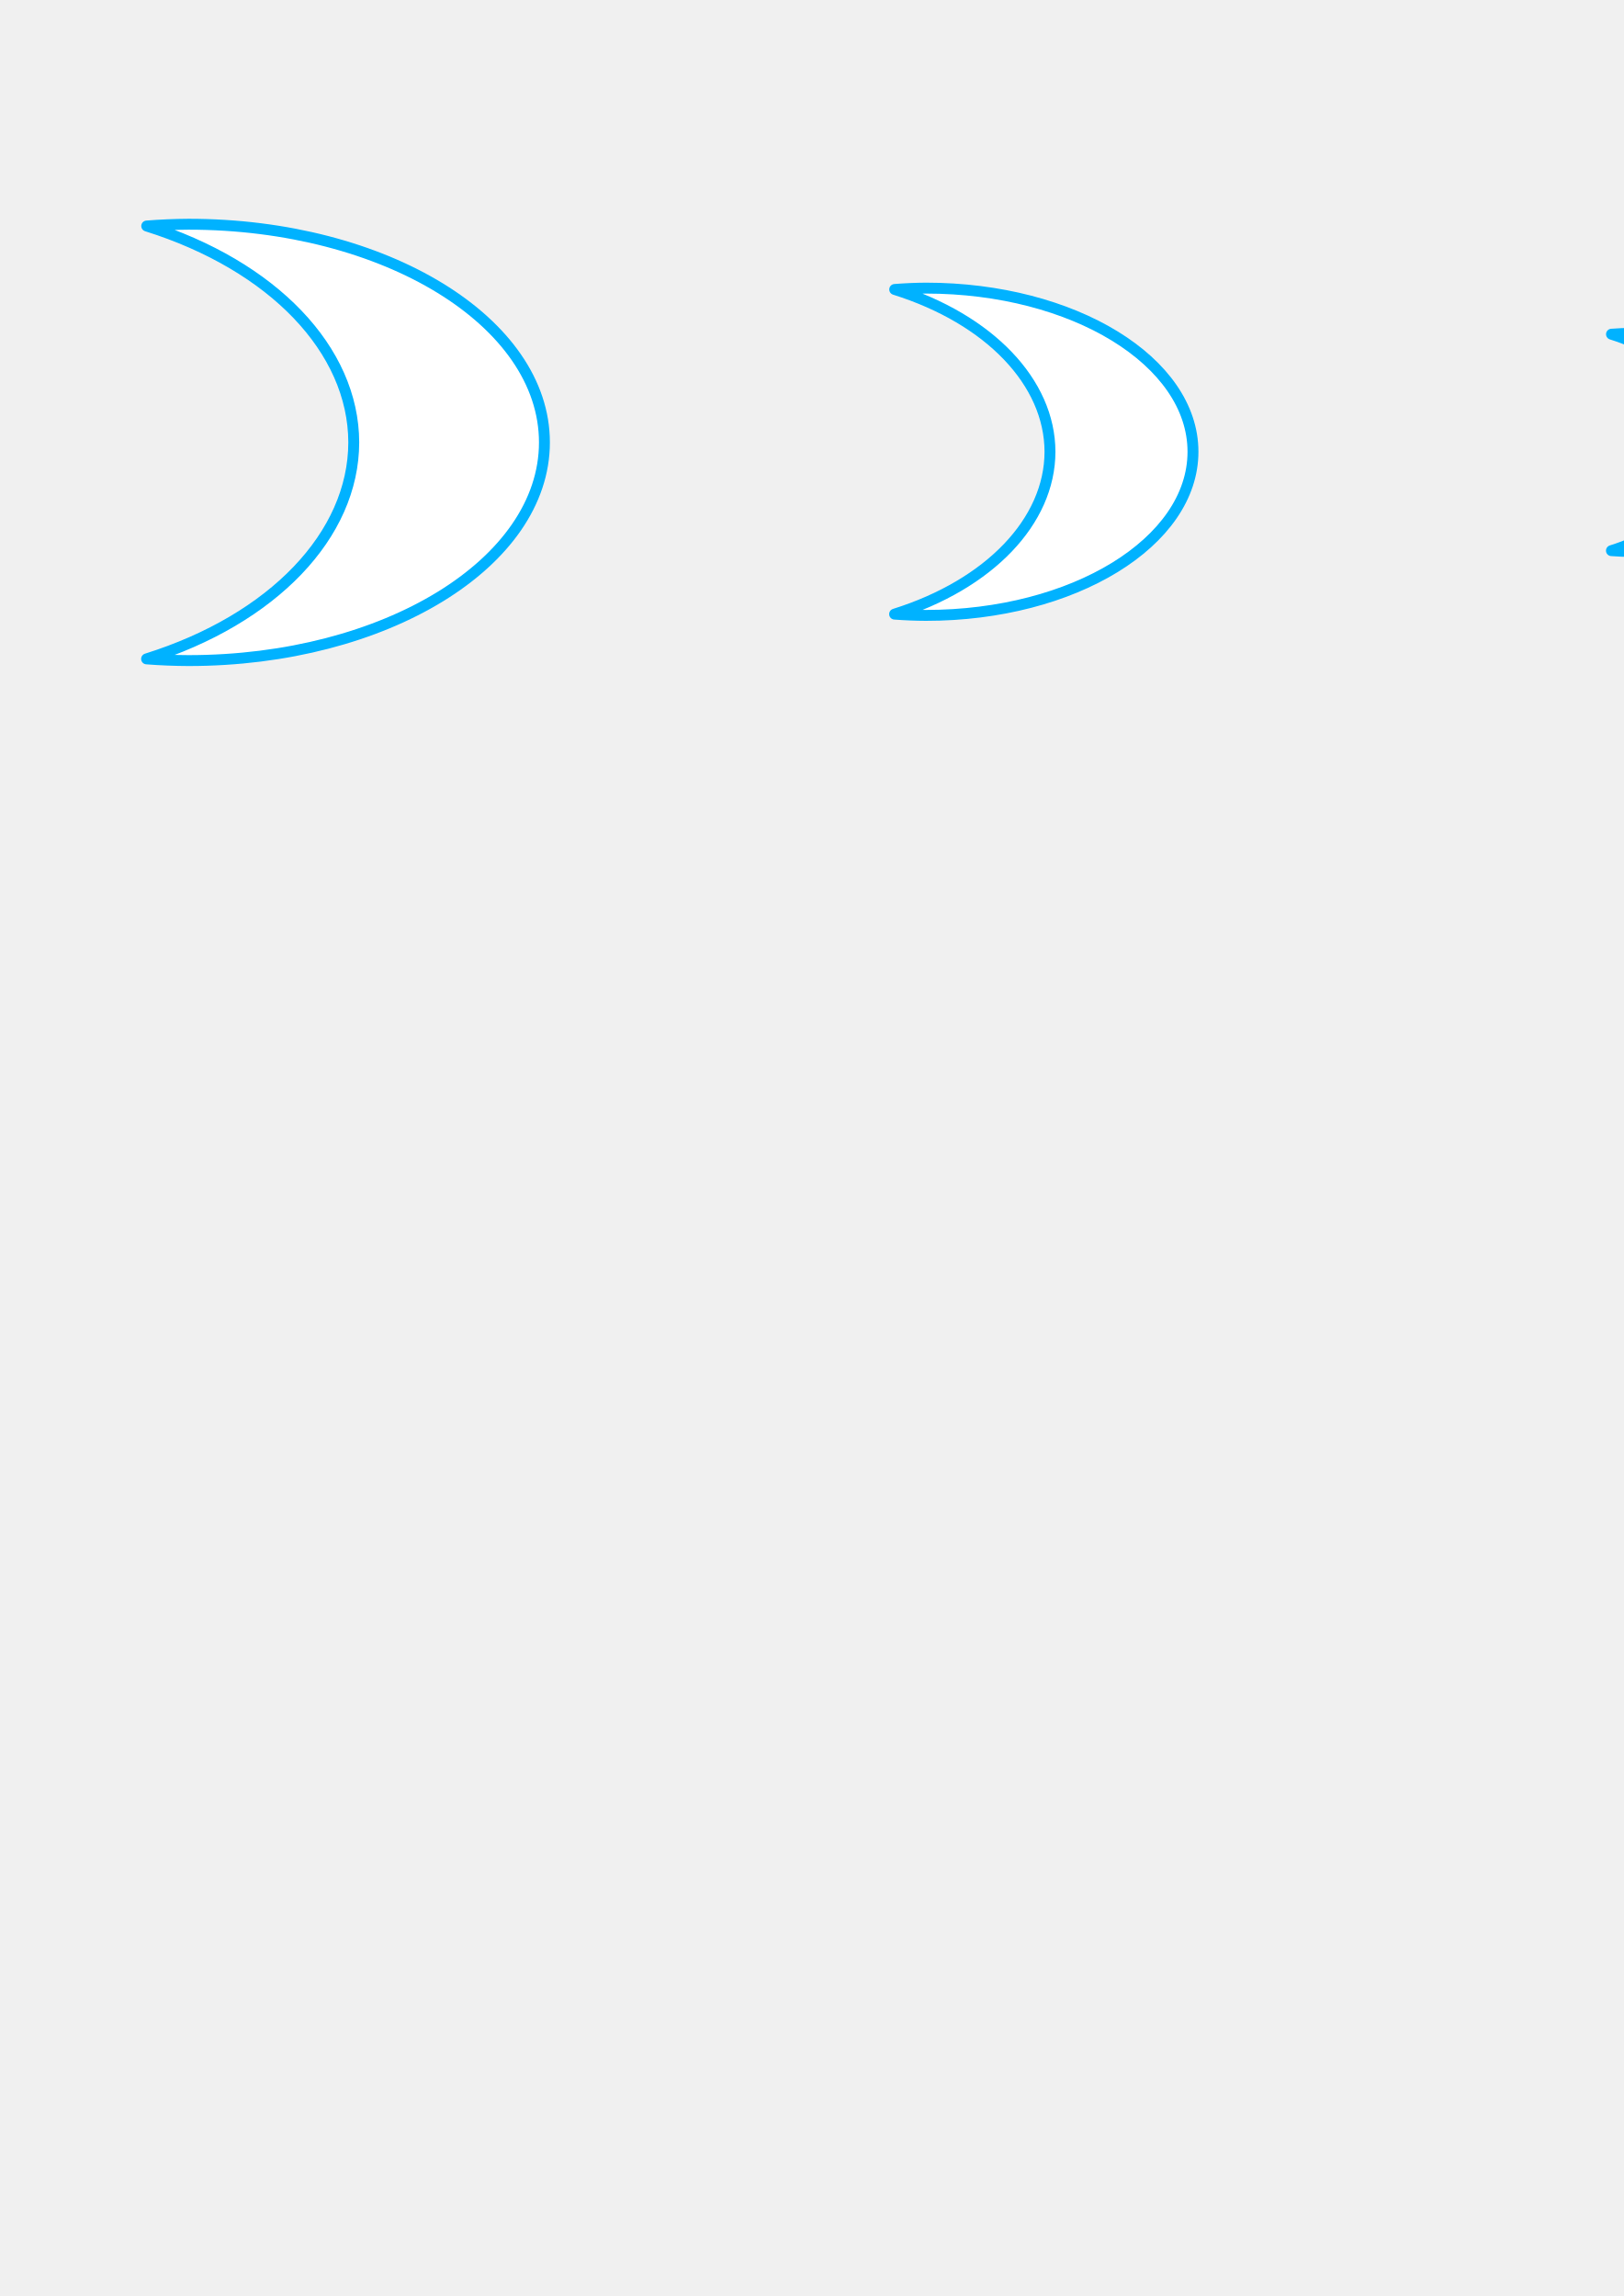
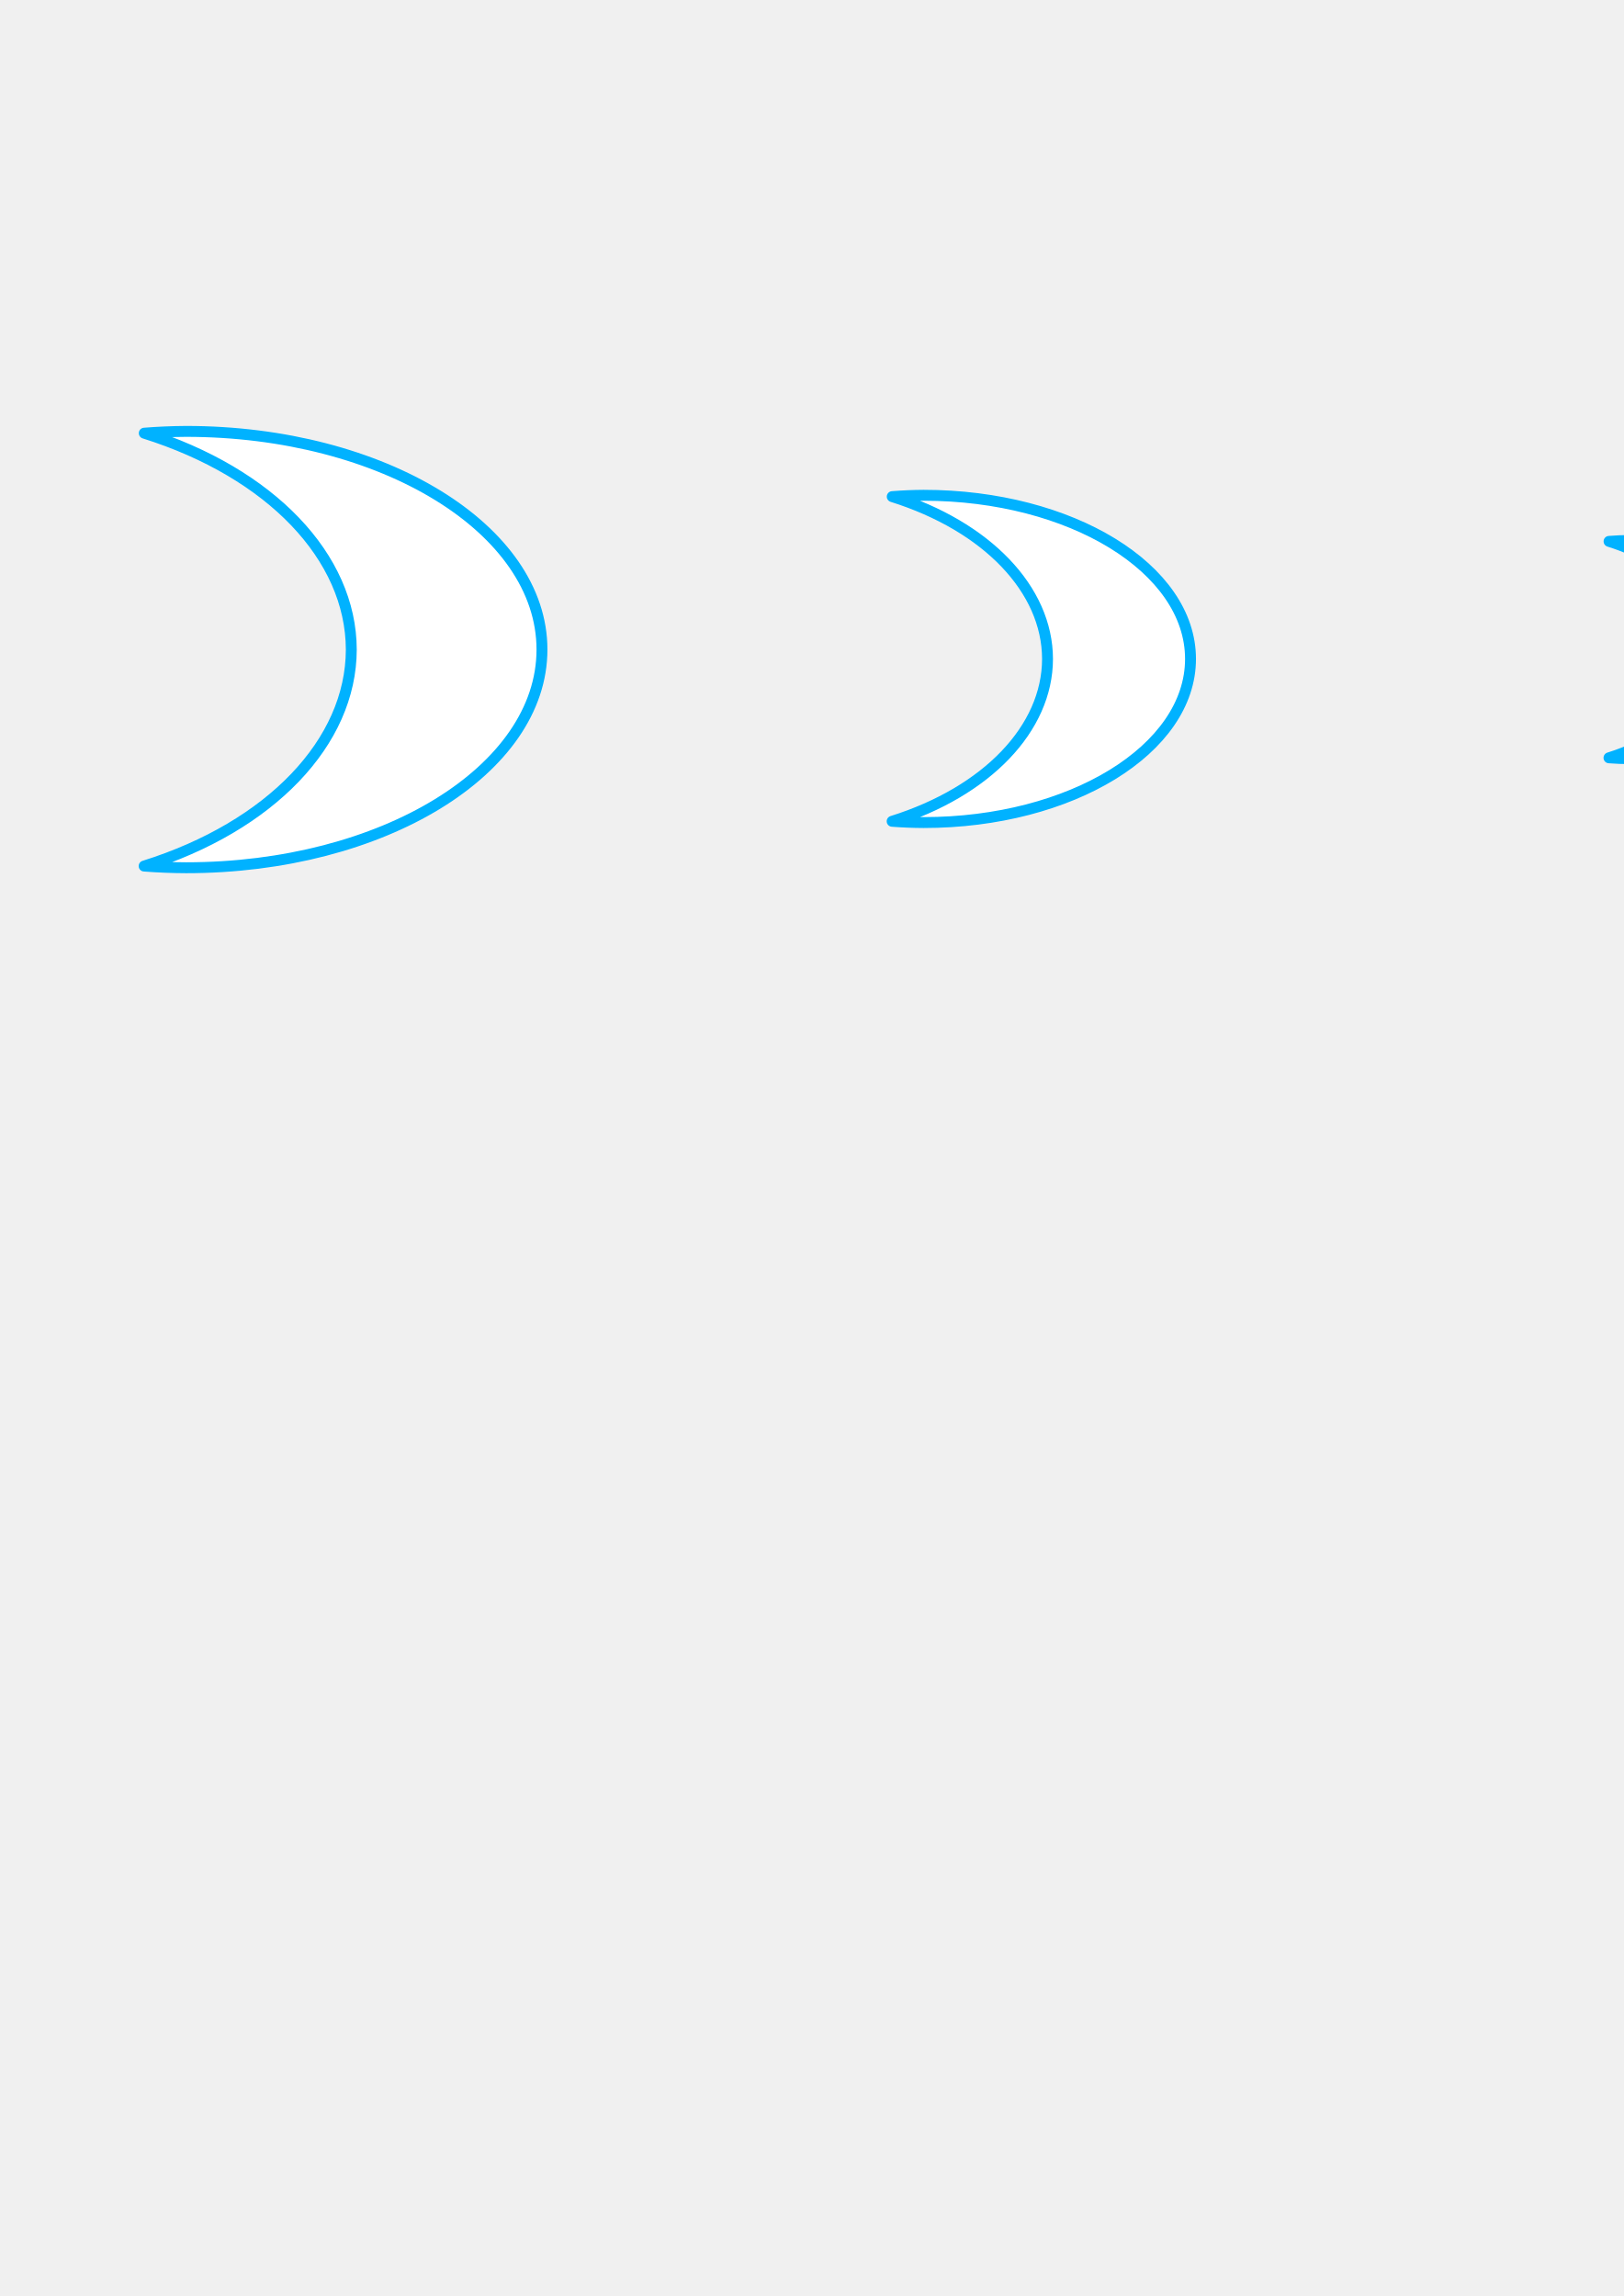
<svg xmlns="http://www.w3.org/2000/svg" width="210mm" height="297mm" viewBox="0 0 744.094 1052.362" id="svg2" version="1.1">
  <defs id="defs4" />
  <g id="layer1">
    <rect style="opacity:1;fill:#000000;fill-opacity:1;stroke:none;stroke-width:3.643;stroke-linejoin:round;stroke-miterlimit:4;stroke-dasharray:none;stroke-opacity:1" id="rect4275" width="320" height="320" x="-640" y="-467.638" />
    <path style="opacity:1;fill:#ffffff;fill-opacity:1;stroke:#00b2ff;stroke-width:5;stroke-linejoin:round;stroke-miterlimit:4;stroke-dasharray:none;stroke-opacity:1" d="m -593.737,-455.923 a 244.66,150 0 0 0 -28.723,1.225 249.029,164.907 0 0 1 142.316,148.775 249.029,164.907 0 0 1 -142.406,148.843 244.66,150 0 0 0 28.812,1.157 244.66,150 0 0 0 244.66,-150 244.66,150 0 0 0 -244.66,-150 z" id="path4136" />
    <rect style="opacity:1;fill:#707070;fill-opacity:1;stroke:none;stroke-width:3.643;stroke-linejoin:round;stroke-miterlimit:4;stroke-dasharray:none;stroke-opacity:1" id="rect4275-5" width="320" height="320" x="-320" y="-467.638" />
    <path style="opacity:1;fill:#ffffff;fill-opacity:1;stroke:#00b2ff;stroke-width:5;stroke-linejoin:round;stroke-miterlimit:4;stroke-dasharray:none;stroke-opacity:1" d="m -255.583,-434.781 a 203.883,125 0 0 0 -23.936,1.021 207.524,137.422 0 0 1 118.597,123.979 207.524,137.422 0 0 1 -118.672,124.036 203.883,125 0 0 0 24.01,0.964 203.883,125 0 0 0 203.884,-125 203.883,125 0 0 0 -203.884,-125 z" id="path4136-7" />
    <rect style="opacity:1;fill:#000000;fill-opacity:1;stroke:none;stroke-width:3.643;stroke-linejoin:round;stroke-miterlimit:4;stroke-dasharray:none;stroke-opacity:1" id="rect4275-54" width="320" height="320" x="0" y="-467.638" />
    <path style="opacity:1;fill:#ffffff;fill-opacity:1;stroke:#00b2ff;stroke-width:5;stroke-linejoin:round;stroke-miterlimit:4;stroke-dasharray:none;stroke-opacity:1" d="m 85.261,-402.638 a 163.107,100 0 0 0 -19.149,0.817 166.019,109.938 0 0 1 94.877,99.183 166.019,109.938 0 0 1 -94.937,99.229 163.107,100 0 0 0 19.208,0.771 A 163.107,100 0 0 0 248.368,-302.638 163.107,100 0 0 0 85.261,-402.638 Z" id="path4136-7-0" />
    <rect style="opacity:1;fill:#707070;fill-opacity:1;stroke:none;stroke-width:3.643;stroke-linejoin:round;stroke-miterlimit:4;stroke-dasharray:none;stroke-opacity:1" id="rect4275-5-2" width="320" height="320" x="320" y="-467.638" />
    <path style="opacity:1;fill:#ffffff;fill-opacity:1;stroke:#00b2ff;stroke-width:5;stroke-linejoin:round;stroke-miterlimit:4;stroke-dasharray:none;stroke-opacity:1" d="m 423.249,-373.352 a 122.33,75 0 0 0 -14.361,0.613 124.515,82.453 0 0 1 71.158,74.387 124.515,82.453 0 0 1 -71.203,74.422 122.33,75 0 0 0 14.406,0.578 122.33,75 0 0 0 122.33,-75 122.33,75 0 0 0 -122.33,-75 z" id="path4136-7-0-4" />
    <rect style="opacity:1;fill:#000000;fill-opacity:1;stroke:none;stroke-width:3.643;stroke-linejoin:round;stroke-miterlimit:4;stroke-dasharray:none;stroke-opacity:1" id="rect4275-54-1" width="320" height="320" x="620" y="-467.638" />
    <path style="opacity:1;fill:#ffffff;fill-opacity:1;stroke:#00b2ff;stroke-width:5;stroke-linejoin:round;stroke-miterlimit:4;stroke-dasharray:none;stroke-opacity:1" d="m 746.95,-352.638 a 81.553,50 0 0 0 -9.574,0.408 83.01,54.969 0 0 1 47.439,49.592 83.01,54.969 0 0 1 -47.469,49.614 81.553,50 0 0 0 9.604,0.386 81.553,50 0 0 0 81.553,-50 81.553,50 0 0 0 -81.553,-50 z" id="path4136-7-0-4-5" />
    <rect style="opacity:1;fill:#707070;fill-opacity:1;stroke:none;stroke-width:3.643;stroke-linejoin:round;stroke-miterlimit:4;stroke-dasharray:none;stroke-opacity:1" id="rect4275-5-2-6" width="320" height="320" x="940" y="-467.638" />
    <path style="opacity:1;fill:#ffffff;fill-opacity:1;stroke:#00b2ff;stroke-width:5;stroke-linejoin:round;stroke-miterlimit:4;stroke-dasharray:none;stroke-opacity:1" d="m 1075.405,-328.423 a 40.777,25 0 0 0 -4.787,0.204 41.505,27.484 0 0 1 23.719,24.796 41.505,27.484 0 0 1 -23.734,24.807 40.777,25 0 0 0 4.802,0.193 40.777,25 0 0 0 40.777,-25 40.777,25 0 0 0 -40.777,-25 z" id="path4136-7-0-4-5-5" />
-     <rect style="opacity:1;fill:#707070;fill-opacity:0;stroke:none;stroke-width:5;stroke-linejoin:round;stroke-miterlimit:4;stroke-dasharray:none;stroke-opacity:1" id="rect4415" width="1920" height="320" x="-636.396" y="39.398" />
-     <path style="opacity:1;fill:#ffffff;fill-opacity:1;stroke:#00b2ff;stroke-width:5;stroke-linejoin:round;stroke-miterlimit:4;stroke-dasharray:none;stroke-opacity:1" d="m -592.61,49.488 a 244.66,150 0 0 0 -28.723,1.225 249.029,164.907 0 0 1 142.316,148.775 249.029,164.907 0 0 1 -142.406,148.843 244.66,150 0 0 0 28.812,1.157 244.66,150 0 0 0 244.66,-150 244.66,150 0 0 0 -244.66,-150 z" id="path4136-0" />
-     <path style="opacity:1;fill:#ffffff;fill-opacity:1;stroke:#00b2ff;stroke-width:5;stroke-linejoin:round;stroke-miterlimit:4;stroke-dasharray:none;stroke-opacity:1" d="m -254.456,70.63 a 203.883,125 0 0 0 -23.936,1.021 207.524,137.422 0 0 1 118.597,123.979 207.524,137.422 0 0 1 -118.672,124.036 203.883,125 0 0 0 24.01,0.964 A 203.883,125 0 0 0 -50.573,195.63 203.883,125 0 0 0 -254.456,70.63 Z" id="path4136-7-1" />
-     <path style="opacity:1;fill:#ffffff;fill-opacity:1;stroke:#00b2ff;stroke-width:5;stroke-linejoin:round;stroke-miterlimit:4;stroke-dasharray:none;stroke-opacity:1" d="m 86.388,102.773 a 163.107,100 0 0 0 -19.149,0.817 166.019,109.938 0 0 1 94.877,99.183 166.019,109.938 0 0 1 -94.937,99.229 163.107,100 0 0 0 19.208,0.771 A 163.107,100 0 0 0 249.495,202.773 163.107,100 0 0 0 86.388,102.773 Z" id="path4136-7-0-5" />
-     <path style="opacity:1;fill:#ffffff;fill-opacity:1;stroke:#00b2ff;stroke-width:5;stroke-linejoin:round;stroke-miterlimit:4;stroke-dasharray:none;stroke-opacity:1" d="m 424.376,132.059 a 122.33,75 0 0 0 -14.361,0.613 124.515,82.453 0 0 1 71.158,74.387 124.515,82.453 0 0 1 -71.203,74.422 122.33,75 0 0 0 14.406,0.578 122.33,75 0 0 0 122.33,-75 122.33,75 0 0 0 -122.33,-75 z" id="path4136-7-0-4-7" />
-     <path style="opacity:1;fill:#ffffff;fill-opacity:1;stroke:#00b2ff;stroke-width:5;stroke-linejoin:round;stroke-miterlimit:4;stroke-dasharray:none;stroke-opacity:1" d="m 748.077,152.773 a 81.553,50 0 0 0 -9.574,0.408 83.01,54.969 0 0 1 47.439,49.592 83.01,54.969 0 0 1 -47.469,49.614 81.553,50 0 0 0 9.604,0.386 81.553,50 0 0 0 81.553,-50 81.553,50 0 0 0 -81.553,-50 z" id="path4136-7-0-4-5-7" />
-     <path style="opacity:1;fill:#ffffff;fill-opacity:1;stroke:#00b2ff;stroke-width:5;stroke-linejoin:round;stroke-miterlimit:4;stroke-dasharray:none;stroke-opacity:1" d="m 1076.532,176.988 a 40.777,25 0 0 0 -4.787,0.204 41.505,27.484 0 0 1 23.719,24.796 41.505,27.484 0 0 1 -23.734,24.807 40.777,25 0 0 0 4.802,0.193 40.777,25 0 0 0 40.777,-25 40.777,25 0 0 0 -40.777,-25 z" id="path4136-7-0-4-5-5-1" />
+     <rect style="opacity:1;fill:#000000;fill-opacity:1;stroke:none;stroke-width:3.643;stroke-linejoin:round;stroke-miterlimit:4;stroke-dasharray:none;stroke-opacity:1" id="rect4275-1" width="320" height="320" x="-3160" y="-467.638" transform="scale(-1,1)" />
+     <path style="opacity:1;fill:#ffffff;fill-opacity:1;stroke:#00b2ff;stroke-width:5;stroke-linejoin:round;stroke-miterlimit:4;stroke-dasharray:none;stroke-opacity:1" d="m 3113.737,-455.923 a 244.66,150 0 0 1 28.723,1.225 249.029,164.907 0 0 0 -142.316,148.775 249.029,164.907 0 0 0 142.406,148.843 244.66,150 0 0 1 -28.812,1.157 244.66,150 0 0 1 -244.66,-150 244.66,150 0 0 1 244.66,-150 z" id="path4136-04" />
+     <rect style="opacity:1;fill:#707070;fill-opacity:1;stroke:none;stroke-width:3.643;stroke-linejoin:round;stroke-miterlimit:4;stroke-dasharray:none;stroke-opacity:1" id="rect4275-5-8" width="320" height="320" x="-2840" y="-467.638" transform="scale(-1,1)" />
+     <path style="opacity:1;fill:#ffffff;fill-opacity:1;stroke:#00b2ff;stroke-width:5;stroke-linejoin:round;stroke-miterlimit:4;stroke-dasharray:none;stroke-opacity:1" d="m 2775.583,-434.781 a 203.883,125 0 0 1 23.936,1.021 207.524,137.422 0 0 0 -118.597,123.979 207.524,137.422 0 0 0 118.671,124.036 203.883,125 0 0 1 -24.01,0.964 203.883,125 0 0 1 -203.883,-125 203.883,125 0 0 1 203.883,-125 z" id="path4136-7-6" />
+     <rect style="opacity:1;fill:#000000;fill-opacity:1;stroke:none;stroke-width:3.643;stroke-linejoin:round;stroke-miterlimit:4;stroke-dasharray:none;stroke-opacity:1" id="rect4275-54-2" width="320" height="320" x="-2520" y="-467.638" transform="scale(-1,1)" />
+     <path style="opacity:1;fill:#ffffff;fill-opacity:1;stroke:#00b2ff;stroke-width:5;stroke-linejoin:round;stroke-miterlimit:4;stroke-dasharray:none;stroke-opacity:1" d="m 2434.739,-402.638 a 163.107,100 0 0 1 19.149,0.817 166.019,109.938 0 0 0 -94.877,99.183 166.019,109.938 0 0 0 94.937,99.229 163.107,100 0 0 1 -19.208,0.771 163.107,100 0 0 1 -163.107,-100 163.107,100 0 0 1 163.107,-100 z" id="path4136-7-0-3" />
+     <rect style="opacity:1;fill:#707070;fill-opacity:1;stroke:none;stroke-width:3.643;stroke-linejoin:round;stroke-miterlimit:4;stroke-dasharray:none;stroke-opacity:1" id="rect4275-5-2-4" width="320" height="320" x="-2200" y="-467.638" transform="scale(-1,1)" />
+     <path style="opacity:1;fill:#ffffff;fill-opacity:1;stroke:#00b2ff;stroke-width:5;stroke-linejoin:round;stroke-miterlimit:4;stroke-dasharray:none;stroke-opacity:1" d="m 2096.751,-373.352 a 122.33,75 0 0 1 14.361,0.613 124.515,82.453 0 0 0 -71.158,74.387 124.515,82.453 0 0 0 71.203,74.422 122.33,75 0 0 1 -14.406,0.578 122.33,75 0 0 1 -122.33,-75 122.33,75 0 0 1 122.33,-75 z" id="path4136-7-0-4-51" />
+     <rect style="opacity:1;fill:#000000;fill-opacity:1;stroke:none;stroke-width:3.643;stroke-linejoin:round;stroke-miterlimit:4;stroke-dasharray:none;stroke-opacity:1" id="rect4275-54-1-1" width="320" height="320" x="-1900" y="-467.638" transform="scale(-1,1)" />
+     <path style="opacity:1;fill:#ffffff;fill-opacity:1;stroke:#00b2ff;stroke-width:5;stroke-linejoin:round;stroke-miterlimit:4;stroke-dasharray:none;stroke-opacity:1" d="m 1773.05,-352.638 a 81.553,50 0 0 1 9.574,0.408 83.01,54.969 0 0 0 -47.439,49.592 83.01,54.969 0 0 0 47.469,49.614 81.553,50 0 0 1 -9.604,0.386 81.553,50 0 0 1 -81.553,-50 81.553,50 0 0 1 81.553,-50 z" id="path4136-7-0-4-5-2" />
+     <rect style="opacity:1;fill:#707070;fill-opacity:1;stroke:none;stroke-width:3.643;stroke-linejoin:round;stroke-miterlimit:4;stroke-dasharray:none;stroke-opacity:1" id="rect4275-5-2-6-0" width="320" height="320" x="-1580" y="-467.638" transform="scale(-1,1)" />
+     <path style="opacity:1;fill:#ffffff;fill-opacity:1;stroke:#00b2ff;stroke-width:5;stroke-linejoin:round;stroke-miterlimit:4;stroke-dasharray:none;stroke-opacity:1" d="m 1444.595,-328.423 a 40.777,25 0 0 1 4.787,0.204 41.505,27.484 0 0 0 -23.719,24.796 41.505,27.484 0 0 0 23.734,24.807 40.777,25 0 0 1 -4.802,0.193 40.777,25 0 0 1 -40.777,-25 40.777,25 0 0 1 40.777,-25 z" id="path4136-7-0-4-5-5-3" />
+     <path style="opacity:1;fill:#ffffff;fill-opacity:1;stroke:#00b2ff;stroke-width:5;stroke-linejoin:round;stroke-miterlimit:4;stroke-dasharray:none;stroke-opacity:1" d="m -593.737,144.442 a 244.66,150 0 0 0 -28.723,1.225 249.029,164.907 0 0 1 142.316,148.775 249.029,164.907 0 0 1 -142.406,148.843 244.66,150 0 0 0 28.812,1.157 244.66,150 0 0 0 244.66,-150 244.66,150 0 0 0 -244.66,-150 z" id="path4136-1" />
+     <path style="opacity:1;fill:#ffffff;fill-opacity:1;stroke:#00b2ff;stroke-width:5;stroke-linejoin:round;stroke-miterlimit:4;stroke-dasharray:none;stroke-opacity:1" d="m -255.583,165.585 a 203.883,125 0 0 0 -23.936,1.021 207.524,137.422 0 0 1 118.597,123.979 207.524,137.422 0 0 1 -118.672,124.036 203.883,125 0 0 0 24.01,0.964 A 203.883,125 0 0 0 -51.7,290.585 203.883,125 0 0 0 -255.583,165.585 Z" id="path4136-7-02" />
+     <path style="opacity:1;fill:#ffffff;fill-opacity:1;stroke:#00b2ff;stroke-width:5;stroke-linejoin:round;stroke-miterlimit:4;stroke-dasharray:none;stroke-opacity:1" d="m 85.261,197.727 a 163.107,100 0 0 0 -19.149,0.817 166.019,109.938 0 0 1 94.877,99.183 166.019,109.938 0 0 1 -94.937,99.229 163.107,100 0 0 0 19.208,0.771 A 163.107,100 0 0 0 248.368,297.728 163.107,100 0 0 0 85.261,197.727 Z" id="path4136-7-0-7" />
+     <path style="opacity:1;fill:#ffffff;fill-opacity:1;stroke:#00b2ff;stroke-width:5;stroke-linejoin:round;stroke-miterlimit:4;stroke-dasharray:none;stroke-opacity:1" d="m 423.249,227.013 a 122.33,75 0 0 0 -14.361,0.613 124.515,82.453 0 0 1 71.158,74.387 124.515,82.453 0 0 1 -71.203,74.422 122.33,75 0 0 0 14.406,0.578 122.33,75 0 0 0 122.33,-75 122.33,75 0 0 0 -122.33,-75 z" id="path4136-7-0-4-4" />
+     <path style="opacity:1;fill:#ffffff;fill-opacity:1;stroke:#00b2ff;stroke-width:5;stroke-linejoin:round;stroke-miterlimit:4;stroke-dasharray:none;stroke-opacity:1" d="m 746.95,247.727 a 81.553,50 0 0 0 -9.574,0.408 83.01,54.969 0 0 1 47.439,49.592 83.01,54.969 0 0 1 -47.469,49.614 81.553,50 0 0 0 9.604,0.386 81.553,50 0 0 0 81.553,-50 81.553,50 0 0 0 -81.553,-50 z" id="path4136-7-0-4-5-7" />
+     <path style="opacity:1;fill:#ffffff;fill-opacity:1;stroke:#00b2ff;stroke-width:5;stroke-linejoin:round;stroke-miterlimit:4;stroke-dasharray:none;stroke-opacity:1" d="m 1075.405,271.943 a 40.777,25 0 0 0 -4.787,0.204 41.505,27.484 0 0 1 23.719,24.796 41.505,27.484 0 0 1 -23.734,24.807 40.777,25 0 0 0 4.802,0.193 40.777,25 0 0 0 40.777,-25 40.777,25 0 0 0 -40.777,-25 z" id="path4136-7-0-4-5-5-9" />
+     <path style="opacity:1;fill:#ffffff;fill-opacity:1;stroke:#00b2ff;stroke-width:5;stroke-linejoin:round;stroke-miterlimit:4;stroke-dasharray:none;stroke-opacity:1" d="m 3113.738,144.442 a 244.66,150 0 0 1 28.723,1.225 249.029,164.907 0 0 0 -142.316,148.775 249.029,164.907 0 0 0 142.406,148.843 244.66,150 0 0 1 -28.812,1.157 244.66,150 0 0 1 -244.66,-150 244.66,150 0 0 1 244.66,-150 z" id="path4136-04-6" />
+     <path style="opacity:1;fill:#ffffff;fill-opacity:1;stroke:#00b2ff;stroke-width:5;stroke-linejoin:round;stroke-miterlimit:4;stroke-dasharray:none;stroke-opacity:1" d="m 2775.583,165.585 a 203.883,125 0 0 1 23.936,1.021 207.524,137.422 0 0 0 -118.597,123.979 207.524,137.422 0 0 0 118.671,124.036 203.883,125 0 0 1 -24.01,0.964 203.883,125 0 0 1 -203.883,-125 203.883,125 0 0 1 203.883,-125 z" id="path4136-7-6-9" />
+     <path style="opacity:1;fill:#ffffff;fill-opacity:1;stroke:#00b2ff;stroke-width:5;stroke-linejoin:round;stroke-miterlimit:4;stroke-dasharray:none;stroke-opacity:1" d="m 2434.739,197.727 a 163.107,100 0 0 1 19.149,0.817 166.019,109.938 0 0 0 -94.877,99.183 166.019,109.938 0 0 0 94.937,99.229 163.107,100 0 0 1 -19.208,0.771 163.107,100 0 0 1 -163.107,-100 163.107,100 0 0 1 163.107,-100 z" id="path4136-7-0-3-0" />
+     <path style="opacity:1;fill:#ffffff;fill-opacity:1;stroke:#00b2ff;stroke-width:5;stroke-linejoin:round;stroke-miterlimit:4;stroke-dasharray:none;stroke-opacity:1" d="m 2096.751,227.013 a 122.33,75 0 0 1 14.361,0.613 124.515,82.453 0 0 0 -71.158,74.387 124.515,82.453 0 0 0 71.203,74.422 122.33,75 0 0 1 -14.406,0.578 122.33,75 0 0 1 -122.33,-75 122.33,75 0 0 1 122.33,-75 z" id="path4136-7-0-4-51-5" />
+     <path style="opacity:1;fill:#ffffff;fill-opacity:1;stroke:#00b2ff;stroke-width:5;stroke-linejoin:round;stroke-miterlimit:4;stroke-dasharray:none;stroke-opacity:1" d="m 1773.05,247.727 a 81.553,50 0 0 1 9.574,0.408 83.01,54.969 0 0 0 -47.439,49.592 83.01,54.969 0 0 0 47.469,49.614 81.553,50 0 0 1 -9.604,0.386 81.553,50 0 0 1 -81.553,-50 81.553,50 0 0 1 81.553,-50 z" id="path4136-7-0-4-5-2-2" />
+     <path style="opacity:1;fill:#ffffff;fill-opacity:1;stroke:#00b2ff;stroke-width:5;stroke-linejoin:round;stroke-miterlimit:4;stroke-dasharray:none;stroke-opacity:1" d="m 1444.595,271.943 a 40.777,25 0 0 1 4.787,0.204 41.505,27.484 0 0 0 -23.719,24.796 41.505,27.484 0 0 0 23.734,24.807 40.777,25 0 0 1 -4.802,0.193 40.777,25 0 0 1 -40.777,-25 40.777,25 0 0 1 40.777,-25 z" id="path4136-7-0-4-5-5-3-7" />
+     <rect style="opacity:1;fill:#704646;fill-opacity:0;stroke:none;stroke-width:5;stroke-linejoin:round;stroke-miterlimit:4;stroke-dasharray:none;stroke-opacity:1" id="rect4592" width="3840" height="320" x="-664.741" y="132.271" />
  </g>
</svg>
